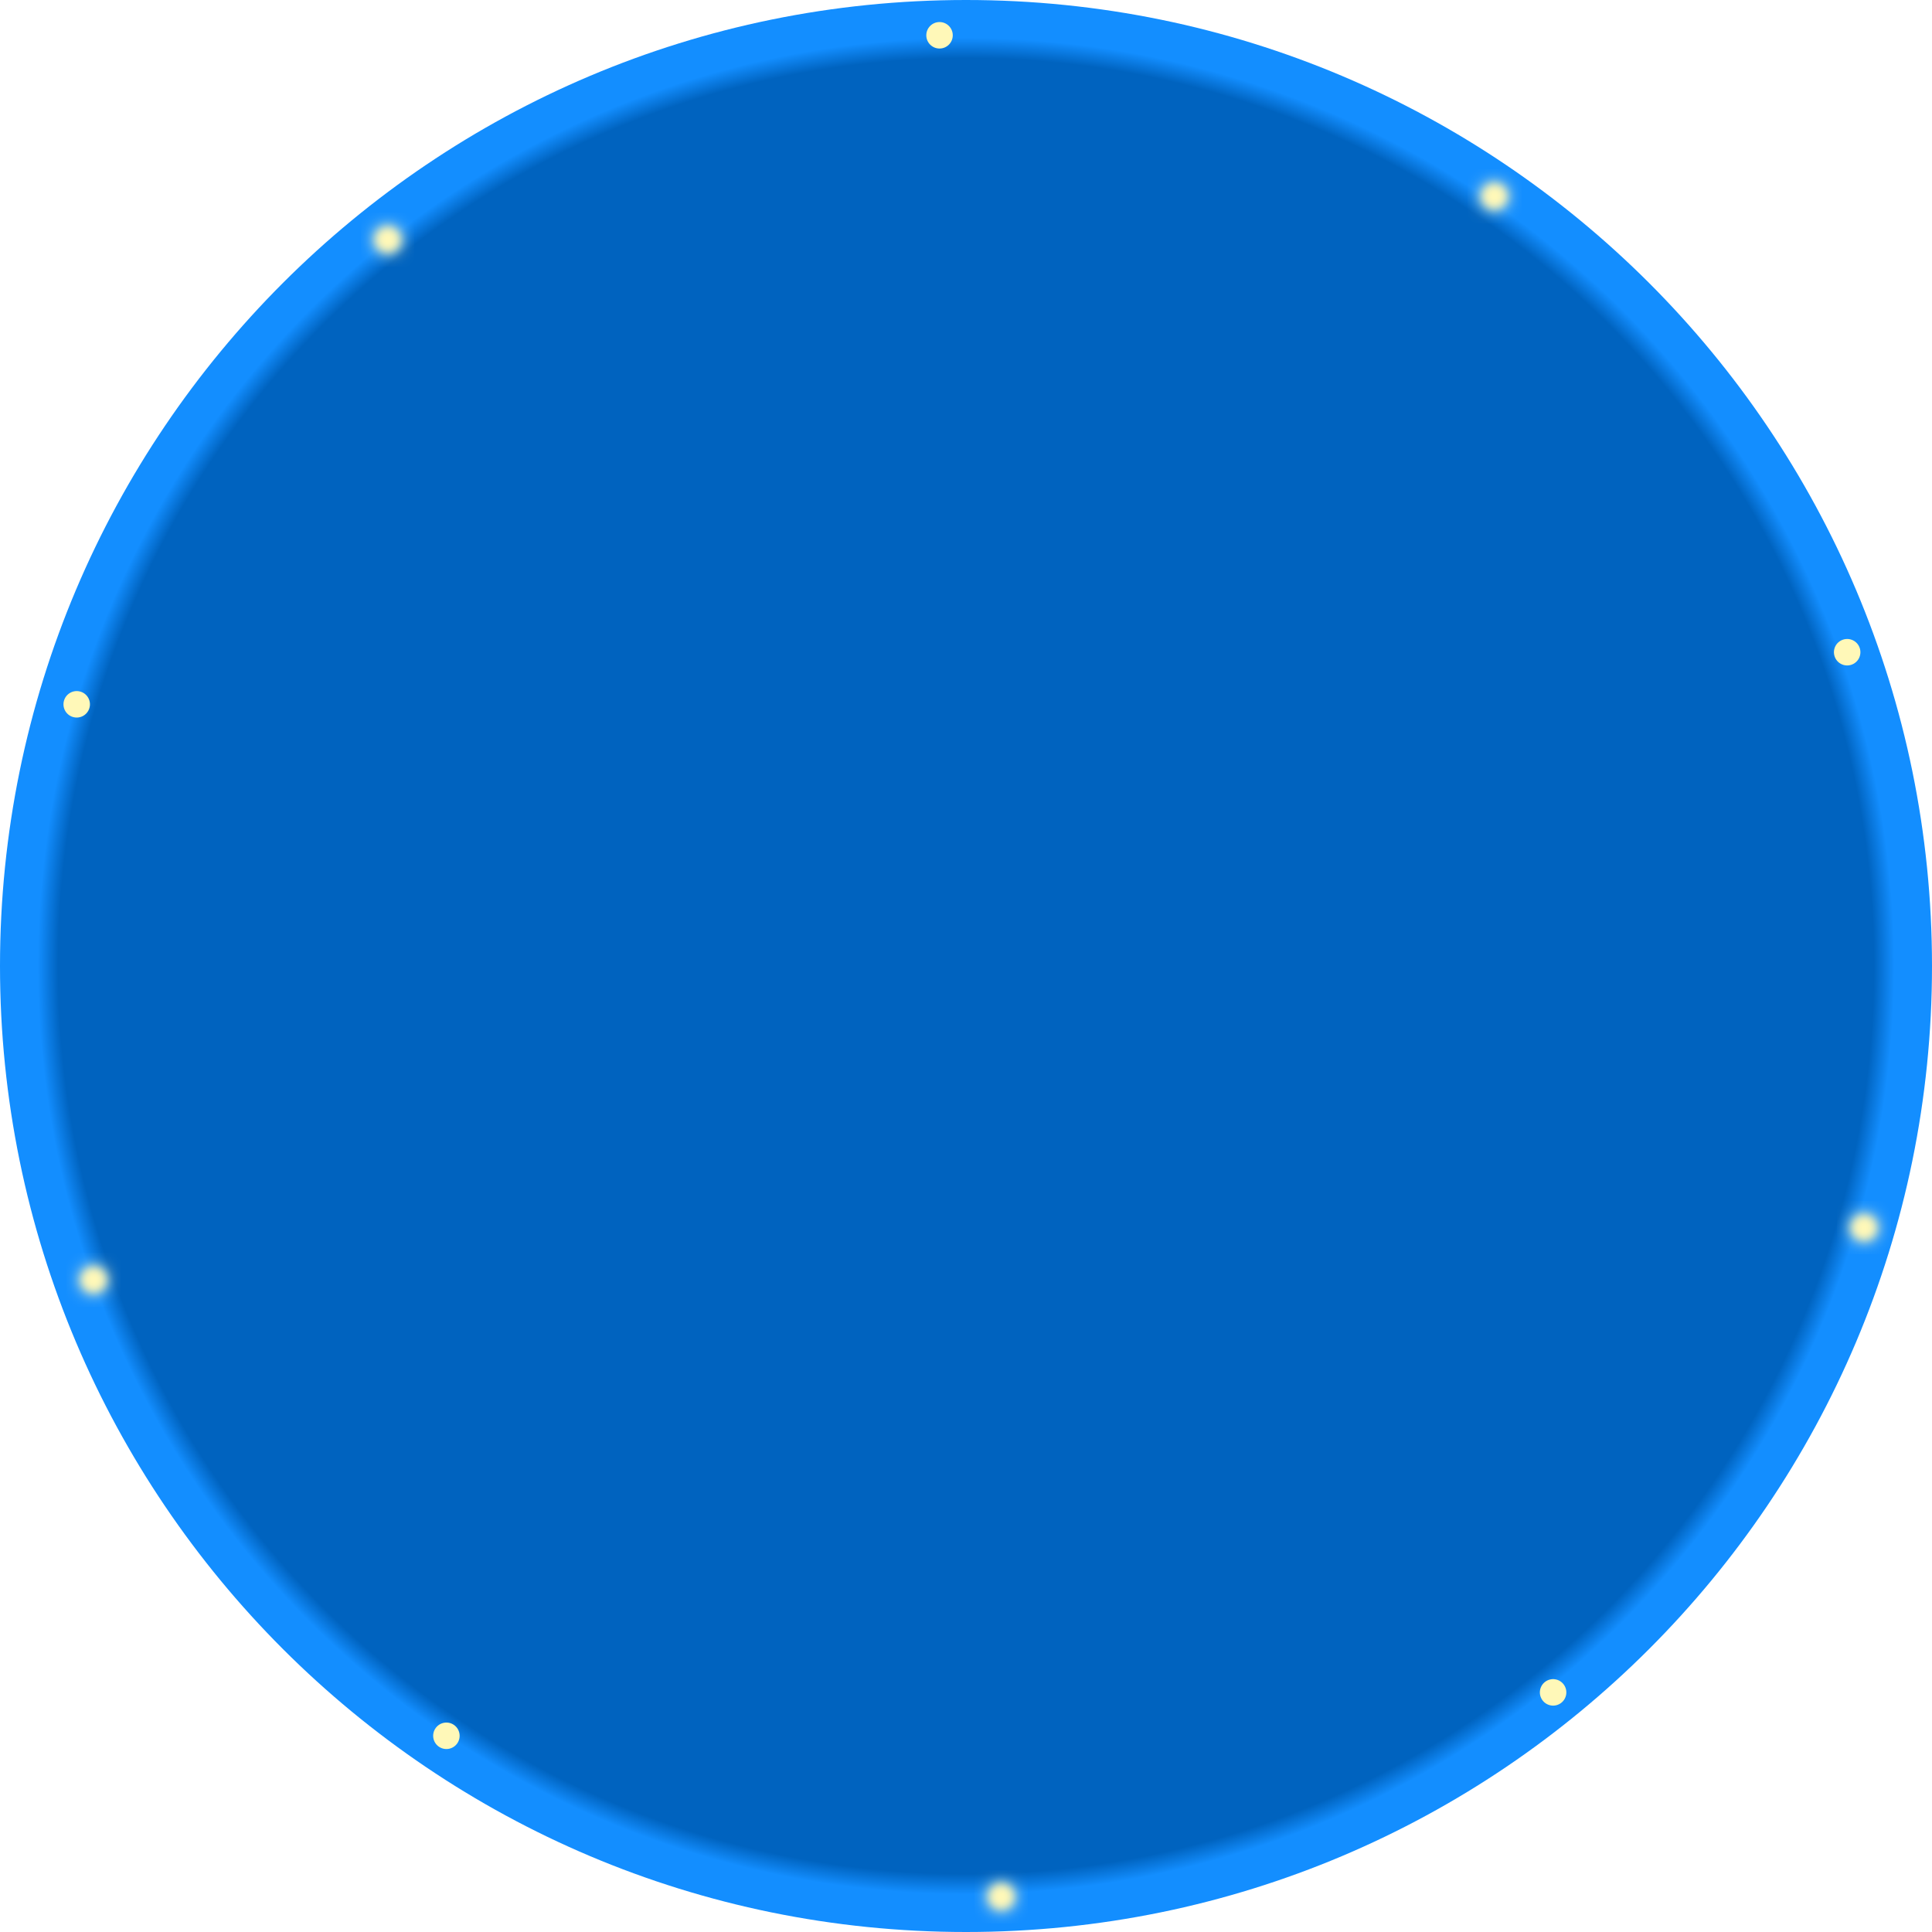
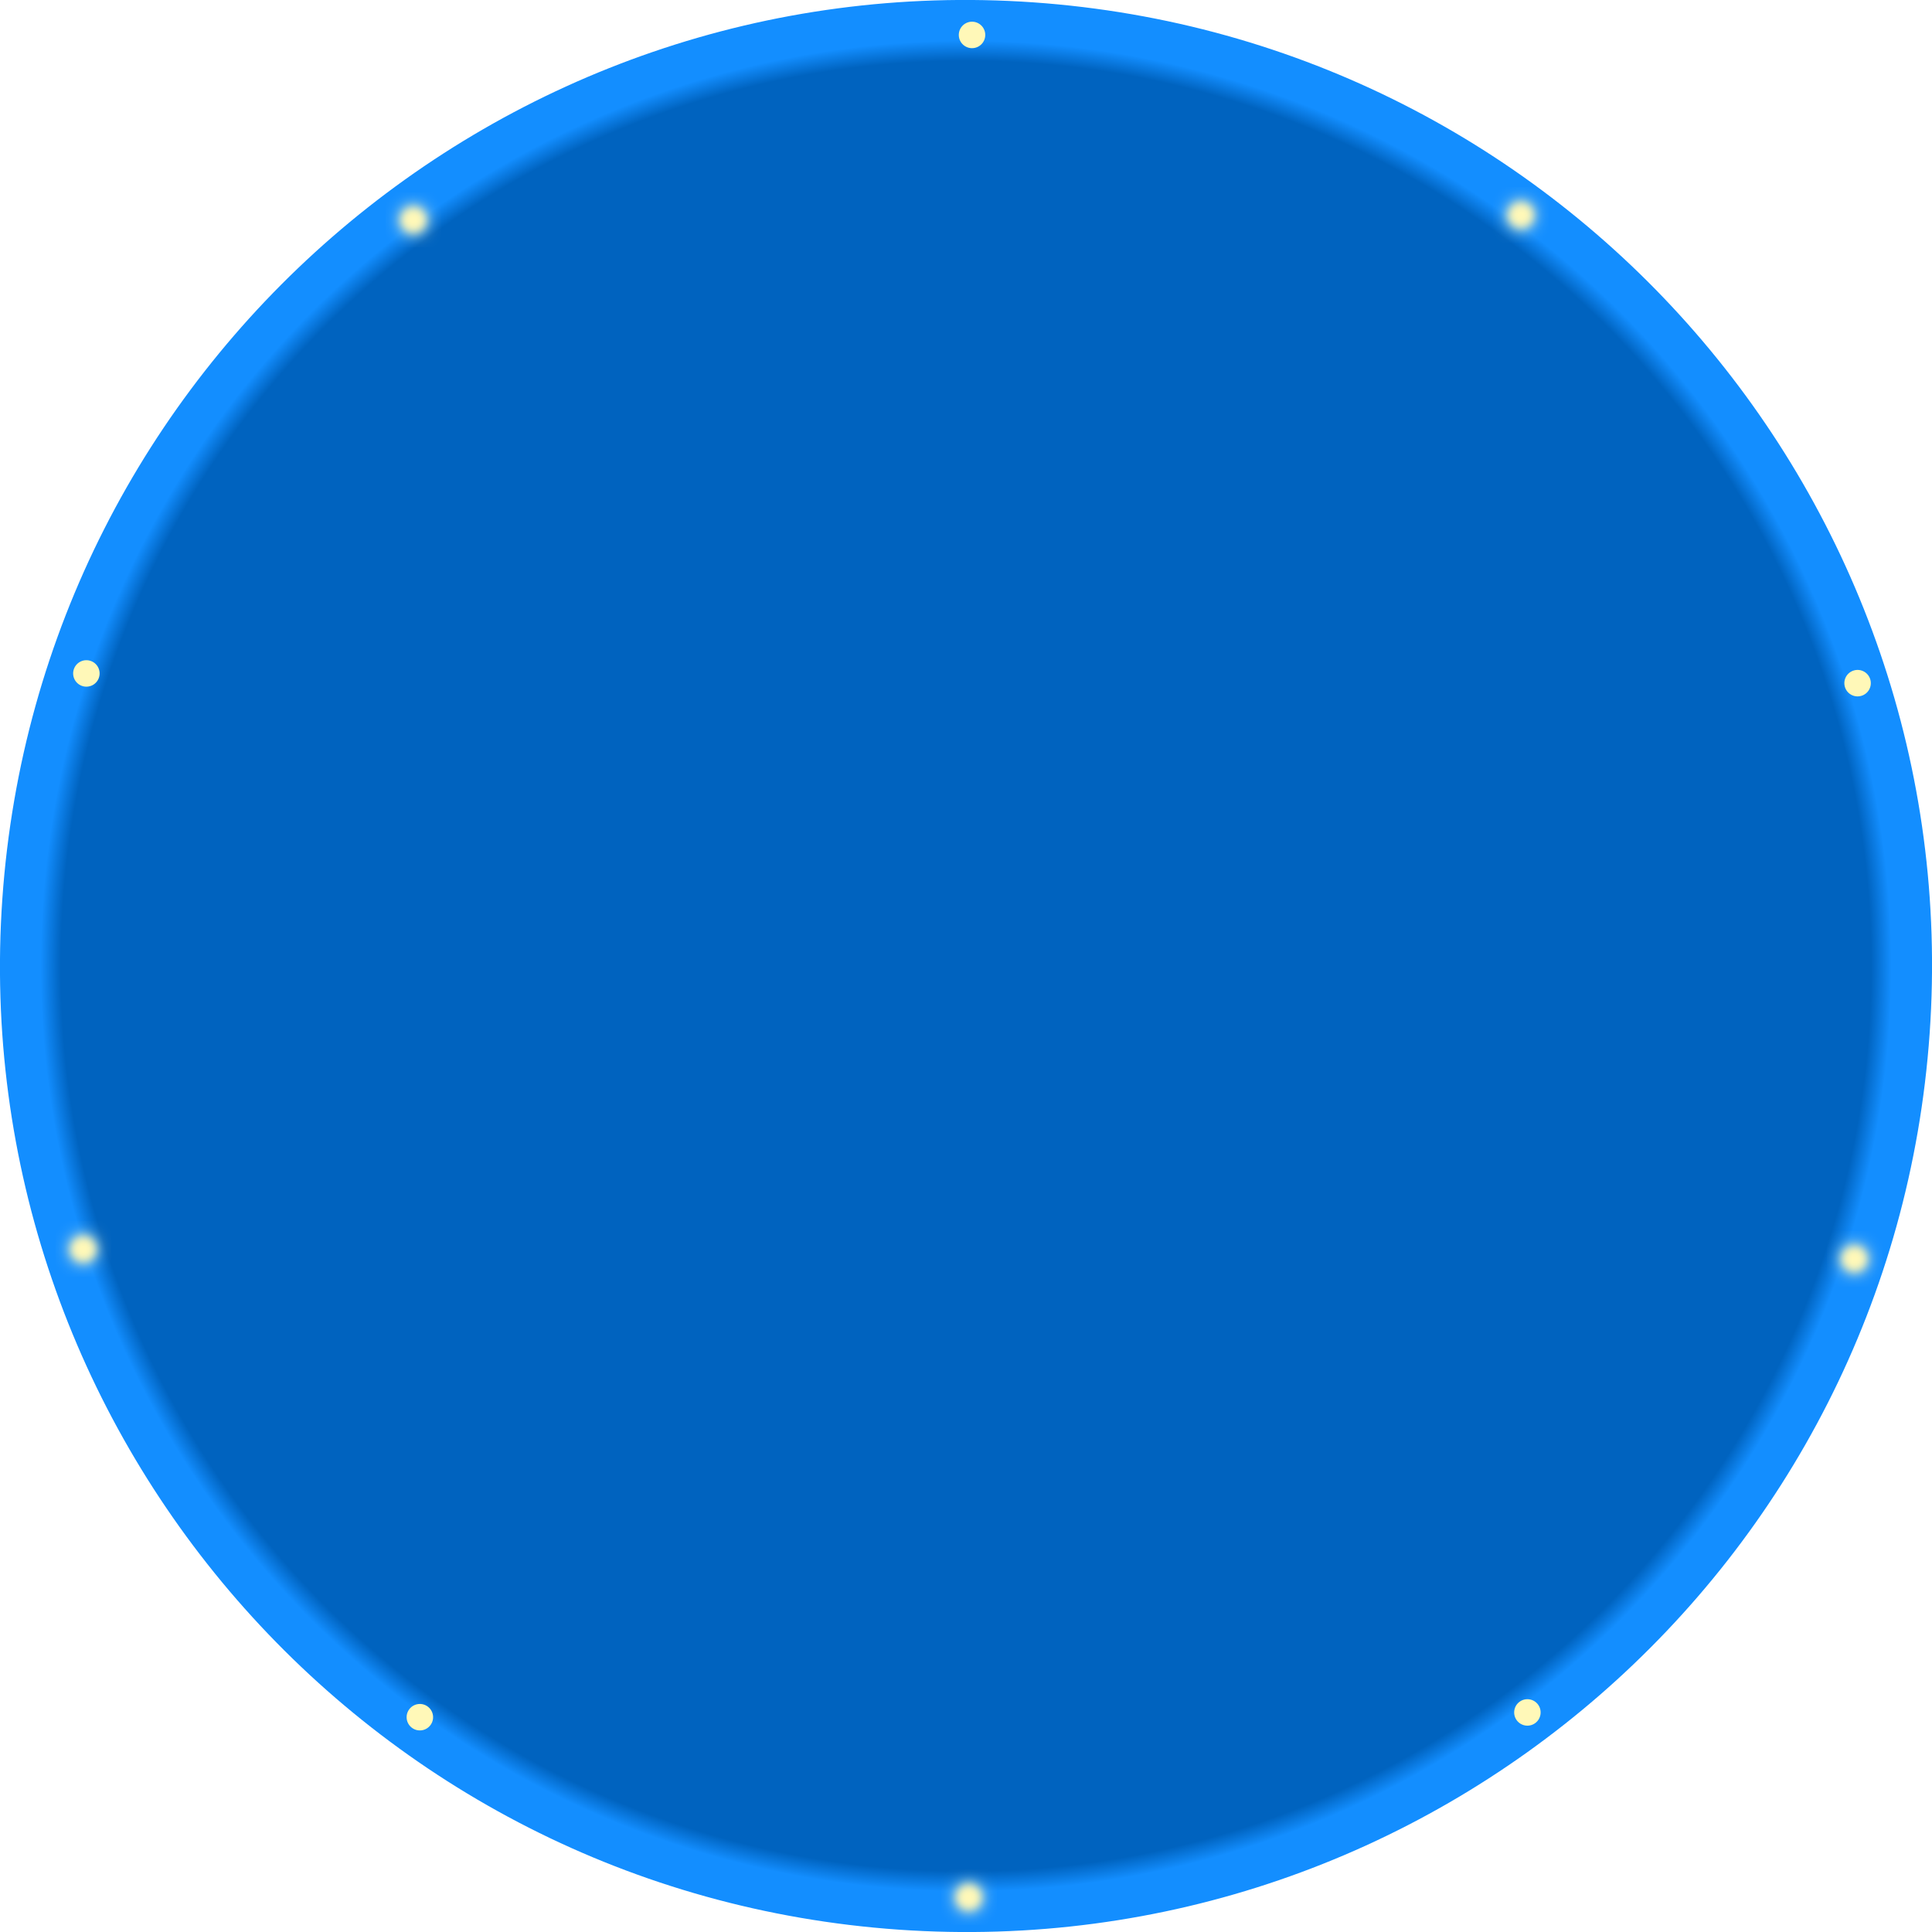
- <svg xmlns="http://www.w3.org/2000/svg" width="438" height="438" viewBox="0 0 438 438" fill="none">
-   <circle cx="219" cy="219" r="219" fill="url(#paint0_radial_8_1753)" />
-   <g filter="url(#filter0_df_8_1753)">
-     <circle cx="87.897" cy="54.322" r="3" transform="rotate(-36.836 87.8972 54.3217)" fill="#FFF8B8" />
+ <svg xmlns="http://www.w3.org/2000/svg" version="1.1" fill="none" viewBox="0 0 438 438" height="438" width="438">
+   <g transform="rotate(2,219,219)" id="g2039">
+     <circle cx="226.51" cy="211.224" r="219" fill="url(#paint0_radial_8_1753)" id="circle1318" style="fill:url(#paint0_radial_8_1753)" transform="rotate(2)" />
+     <g filter="url(#filter0_df_8_1753)" id="g1322">
+       <circle cx="87.897" cy="54.322" r="3" transform="rotate(-36.836,87.8972,54.3217)" fill="#fff8b8" id="circle1320" />
+     </g>
+     <g filter="url(#filter1_df_8_1753)" id="g1326">
+       <circle cx="21.23" cy="290.138" r="3" transform="rotate(-107.792,21.2302,290.138)" fill="#fff8b8" id="circle1324" />
+     </g>
+     <g filter="url(#filter2_df_8_1753)" id="g1330">
+       <circle cx="227" cy="430" r="3" fill="#fff8b8" id="circle1328" />
+     </g>
+     <g filter="url(#filter3_df_8_1753)" id="g1334">
+       <circle cx="422.609" cy="278.325" r="3" transform="rotate(-71.7797,422.609,278.325)" fill="#fff8b8" id="circle1332" />
+     </g>
+     <g filter="url(#filter4_df_8_1753)" id="g1338">
+       <circle cx="338.797" cy="44.48" r="3" transform="rotate(-143.856,338.797,44.4803)" fill="#fff8b8" id="circle1336" />
+     </g>
+     <circle cx="213" cy="8" r="3" fill="#fff8b8" id="circle1340" />
+     <circle cx="17.391" cy="159.675" r="3" transform="rotate(-71.7797,17.3906,159.675)" fill="#fff8b8" id="circle1342" />
+     <circle cx="101.203" cy="393.52" r="3" transform="rotate(-143.856,101.203,393.52)" fill="#fff8b8" id="circle1344" />
+     <circle cx="352.102" cy="383.678" r="3" transform="rotate(-36.836,352.102,383.678)" fill="#fff8b8" id="circle1346" />
+     <circle cx="418.77" cy="147.862" r="3" transform="rotate(-107.792,418.77,147.862)" fill="#fff8b8" id="circle1348" />
  </g>
-   <g filter="url(#filter1_df_8_1753)">
-     <circle cx="21.23" cy="290.138" r="3" transform="rotate(-107.792 21.2302 290.138)" fill="#FFF8B8" />
-   </g>
-   <g filter="url(#filter2_df_8_1753)">
-     <circle cx="227" cy="430" r="3" fill="#FFF8B8" />
-   </g>
-   <g filter="url(#filter3_df_8_1753)">
-     <circle cx="422.609" cy="278.325" r="3" transform="rotate(-71.7797 422.609 278.325)" fill="#FFF8B8" />
-   </g>
-   <g filter="url(#filter4_df_8_1753)">
-     <circle cx="338.797" cy="44.48" r="3" transform="rotate(-143.856 338.797 44.4803)" fill="#FFF8B8" />
-   </g>
-   <circle cx="213" cy="8" r="3" fill="#FFF8B8" />
-   <circle cx="17.391" cy="159.675" r="3" transform="rotate(-71.7797 17.3906 159.675)" fill="#FFF8B8" />
-   <circle cx="101.203" cy="393.52" r="3" transform="rotate(-143.856 101.203 393.52)" fill="#FFF8B8" />
-   <circle cx="352.102" cy="383.678" r="3" transform="rotate(-36.836 352.102 383.678)" fill="#FFF8B8" />
-   <circle cx="418.77" cy="147.862" r="3" transform="rotate(-107.792 418.77 147.862)" fill="#FFF8B8" />
-   <defs>
-     <filter id="filter0_df_8_1753" x="81.897" y="48.322" width="12" height="12" filterUnits="userSpaceOnUse" color-interpolation-filters="sRGB">
-       <feFlood flood-opacity="0" result="BackgroundImageFix" />
-       <feColorMatrix in="SourceAlpha" type="matrix" values="0 0 0 0 0 0 0 0 0 0 0 0 0 0 0 0 0 0 127 0" result="hardAlpha" />
-       <feOffset />
-       <feGaussianBlur stdDeviation="1.5" />
-       <feComposite in2="hardAlpha" operator="out" />
-       <feColorMatrix type="matrix" values="0 0 0 0 1 0 0 0 0 0.978 0 0 0 0 0.775 0 0 0 1 0" />
-       <feBlend mode="normal" in2="BackgroundImageFix" result="effect1_dropShadow_8_1753" />
-       <feBlend mode="normal" in="SourceGraphic" in2="effect1_dropShadow_8_1753" result="shape" />
-       <feGaussianBlur stdDeviation="1" result="effect2_foregroundBlur_8_1753" />
+   <defs id="defs1450">
+     <filter color-interpolation-filters="sRGB" filterUnits="userSpaceOnUse" height="12" width="12" y="48.322" x="81.897" id="filter0_df_8_1753">
+       <feFlood id="feFlood1350" result="BackgroundImageFix" flood-opacity="0" />
+       <feColorMatrix id="feColorMatrix1352" result="hardAlpha" values="0 0 0 0 0 0 0 0 0 0 0 0 0 0 0 0 0 0 127 0" type="matrix" in="SourceAlpha" />
+       <feOffset id="feOffset1354" />
+       <feGaussianBlur id="feGaussianBlur1356" stdDeviation="1.5" />
+       <feComposite id="feComposite1358" operator="out" in2="hardAlpha" />
+       <feColorMatrix id="feColorMatrix1360" values="0 0 0 0 1 0 0 0 0 0.978 0 0 0 0 0.775 0 0 0 1 0" type="matrix" />
+       <feBlend id="feBlend1362" result="effect1_dropShadow_8_1753" in2="BackgroundImageFix" mode="normal" />
+       <feBlend id="feBlend1364" result="shape" in2="effect1_dropShadow_8_1753" in="SourceGraphic" mode="normal" />
+       <feGaussianBlur id="feGaussianBlur1366" result="effect2_foregroundBlur_8_1753" stdDeviation="1" />
    </filter>
-     <filter id="filter1_df_8_1753" x="15.229" y="284.137" width="12.002" height="12.002" filterUnits="userSpaceOnUse" color-interpolation-filters="sRGB">
-       <feFlood flood-opacity="0" result="BackgroundImageFix" />
-       <feColorMatrix in="SourceAlpha" type="matrix" values="0 0 0 0 0 0 0 0 0 0 0 0 0 0 0 0 0 0 127 0" result="hardAlpha" />
-       <feOffset />
-       <feGaussianBlur stdDeviation="1.5" />
-       <feComposite in2="hardAlpha" operator="out" />
-       <feColorMatrix type="matrix" values="0 0 0 0 1 0 0 0 0 0.978 0 0 0 0 0.775 0 0 0 1 0" />
-       <feBlend mode="normal" in2="BackgroundImageFix" result="effect1_dropShadow_8_1753" />
-       <feBlend mode="normal" in="SourceGraphic" in2="effect1_dropShadow_8_1753" result="shape" />
-       <feGaussianBlur stdDeviation="1" result="effect2_foregroundBlur_8_1753" />
+     <filter color-interpolation-filters="sRGB" filterUnits="userSpaceOnUse" height="12.002" width="12.002" y="284.137" x="15.229" id="filter1_df_8_1753">
+       <feFlood id="feFlood1369" result="BackgroundImageFix" flood-opacity="0" />
+       <feColorMatrix id="feColorMatrix1371" result="hardAlpha" values="0 0 0 0 0 0 0 0 0 0 0 0 0 0 0 0 0 0 127 0" type="matrix" in="SourceAlpha" />
+       <feOffset id="feOffset1373" />
+       <feGaussianBlur id="feGaussianBlur1375" stdDeviation="1.5" />
+       <feComposite id="feComposite1377" operator="out" in2="hardAlpha" />
+       <feColorMatrix id="feColorMatrix1379" values="0 0 0 0 1 0 0 0 0 0.978 0 0 0 0 0.775 0 0 0 1 0" type="matrix" />
+       <feBlend id="feBlend1381" result="effect1_dropShadow_8_1753" in2="BackgroundImageFix" mode="normal" />
+       <feBlend id="feBlend1383" result="shape" in2="effect1_dropShadow_8_1753" in="SourceGraphic" mode="normal" />
+       <feGaussianBlur id="feGaussianBlur1385" result="effect2_foregroundBlur_8_1753" stdDeviation="1" />
    </filter>
-     <filter id="filter2_df_8_1753" x="221" y="424" width="12" height="12" filterUnits="userSpaceOnUse" color-interpolation-filters="sRGB">
-       <feFlood flood-opacity="0" result="BackgroundImageFix" />
-       <feColorMatrix in="SourceAlpha" type="matrix" values="0 0 0 0 0 0 0 0 0 0 0 0 0 0 0 0 0 0 127 0" result="hardAlpha" />
-       <feOffset />
-       <feGaussianBlur stdDeviation="1.5" />
-       <feComposite in2="hardAlpha" operator="out" />
-       <feColorMatrix type="matrix" values="0 0 0 0 1 0 0 0 0 0.978 0 0 0 0 0.775 0 0 0 1 0" />
-       <feBlend mode="normal" in2="BackgroundImageFix" result="effect1_dropShadow_8_1753" />
-       <feBlend mode="normal" in="SourceGraphic" in2="effect1_dropShadow_8_1753" result="shape" />
-       <feGaussianBlur stdDeviation="1" result="effect2_foregroundBlur_8_1753" />
+     <filter color-interpolation-filters="sRGB" filterUnits="userSpaceOnUse" height="12" width="12" y="424" x="221" id="filter2_df_8_1753">
+       <feFlood id="feFlood1388" result="BackgroundImageFix" flood-opacity="0" />
+       <feColorMatrix id="feColorMatrix1390" result="hardAlpha" values="0 0 0 0 0 0 0 0 0 0 0 0 0 0 0 0 0 0 127 0" type="matrix" in="SourceAlpha" />
+       <feOffset id="feOffset1392" />
+       <feGaussianBlur id="feGaussianBlur1394" stdDeviation="1.5" />
+       <feComposite id="feComposite1396" operator="out" in2="hardAlpha" />
+       <feColorMatrix id="feColorMatrix1398" values="0 0 0 0 1 0 0 0 0 0.978 0 0 0 0 0.775 0 0 0 1 0" type="matrix" />
+       <feBlend id="feBlend1400" result="effect1_dropShadow_8_1753" in2="BackgroundImageFix" mode="normal" />
+       <feBlend id="feBlend1402" result="shape" in2="effect1_dropShadow_8_1753" in="SourceGraphic" mode="normal" />
+       <feGaussianBlur id="feGaussianBlur1404" result="effect2_foregroundBlur_8_1753" stdDeviation="1" />
    </filter>
-     <filter id="filter3_df_8_1753" x="416.608" y="272.324" width="12.002" height="12.002" filterUnits="userSpaceOnUse" color-interpolation-filters="sRGB">
-       <feFlood flood-opacity="0" result="BackgroundImageFix" />
-       <feColorMatrix in="SourceAlpha" type="matrix" values="0 0 0 0 0 0 0 0 0 0 0 0 0 0 0 0 0 0 127 0" result="hardAlpha" />
-       <feOffset />
-       <feGaussianBlur stdDeviation="1.5" />
-       <feComposite in2="hardAlpha" operator="out" />
-       <feColorMatrix type="matrix" values="0 0 0 0 1 0 0 0 0 0.978 0 0 0 0 0.775 0 0 0 1 0" />
-       <feBlend mode="normal" in2="BackgroundImageFix" result="effect1_dropShadow_8_1753" />
-       <feBlend mode="normal" in="SourceGraphic" in2="effect1_dropShadow_8_1753" result="shape" />
-       <feGaussianBlur stdDeviation="1" result="effect2_foregroundBlur_8_1753" />
+     <filter color-interpolation-filters="sRGB" filterUnits="userSpaceOnUse" height="12.002" width="12.002" y="272.324" x="416.608" id="filter3_df_8_1753">
+       <feFlood id="feFlood1407" result="BackgroundImageFix" flood-opacity="0" />
+       <feColorMatrix id="feColorMatrix1409" result="hardAlpha" values="0 0 0 0 0 0 0 0 0 0 0 0 0 0 0 0 0 0 127 0" type="matrix" in="SourceAlpha" />
+       <feOffset id="feOffset1411" />
+       <feGaussianBlur id="feGaussianBlur1413" stdDeviation="1.5" />
+       <feComposite id="feComposite1415" operator="out" in2="hardAlpha" />
+       <feColorMatrix id="feColorMatrix1417" values="0 0 0 0 1 0 0 0 0 0.978 0 0 0 0 0.775 0 0 0 1 0" type="matrix" />
+       <feBlend id="feBlend1419" result="effect1_dropShadow_8_1753" in2="BackgroundImageFix" mode="normal" />
+       <feBlend id="feBlend1421" result="shape" in2="effect1_dropShadow_8_1753" in="SourceGraphic" mode="normal" />
+       <feGaussianBlur id="feGaussianBlur1423" result="effect2_foregroundBlur_8_1753" stdDeviation="1" />
    </filter>
-     <filter id="filter4_df_8_1753" x="332.797" y="38.48" width="12" height="12.001" filterUnits="userSpaceOnUse" color-interpolation-filters="sRGB">
-       <feFlood flood-opacity="0" result="BackgroundImageFix" />
-       <feColorMatrix in="SourceAlpha" type="matrix" values="0 0 0 0 0 0 0 0 0 0 0 0 0 0 0 0 0 0 127 0" result="hardAlpha" />
-       <feOffset />
-       <feGaussianBlur stdDeviation="1.5" />
-       <feComposite in2="hardAlpha" operator="out" />
-       <feColorMatrix type="matrix" values="0 0 0 0 1 0 0 0 0 0.978 0 0 0 0 0.775 0 0 0 1 0" />
-       <feBlend mode="normal" in2="BackgroundImageFix" result="effect1_dropShadow_8_1753" />
-       <feBlend mode="normal" in="SourceGraphic" in2="effect1_dropShadow_8_1753" result="shape" />
-       <feGaussianBlur stdDeviation="1" result="effect2_foregroundBlur_8_1753" />
+     <filter color-interpolation-filters="sRGB" filterUnits="userSpaceOnUse" height="12.001" width="12" y="38.48" x="332.797" id="filter4_df_8_1753">
+       <feFlood id="feFlood1426" result="BackgroundImageFix" flood-opacity="0" />
+       <feColorMatrix id="feColorMatrix1428" result="hardAlpha" values="0 0 0 0 0 0 0 0 0 0 0 0 0 0 0 0 0 0 127 0" type="matrix" in="SourceAlpha" />
+       <feOffset id="feOffset1430" />
+       <feGaussianBlur id="feGaussianBlur1432" stdDeviation="1.5" />
+       <feComposite id="feComposite1434" operator="out" in2="hardAlpha" />
+       <feColorMatrix id="feColorMatrix1436" values="0 0 0 0 1 0 0 0 0 0.978 0 0 0 0 0.775 0 0 0 1 0" type="matrix" />
+       <feBlend id="feBlend1438" result="effect1_dropShadow_8_1753" in2="BackgroundImageFix" mode="normal" />
+       <feBlend id="feBlend1440" result="shape" in2="effect1_dropShadow_8_1753" in="SourceGraphic" mode="normal" />
+       <feGaussianBlur id="feGaussianBlur1442" result="effect2_foregroundBlur_8_1753" stdDeviation="1" />
    </filter>
-     <radialGradient id="paint0_radial_8_1753" cx="0" cy="0" r="1" gradientUnits="userSpaceOnUse" gradientTransform="translate(219 219) rotate(90) scale(219)">
-       <stop offset="0.932" stop-color="#0063BF" />
-       <stop offset="0.953" stop-color="#138EFF" />
+     <radialGradient gradientTransform="matrix(0,219,-219,0,226.5096,211.2236)" gradientUnits="userSpaceOnUse" r="1" cy="0" cx="0" id="paint0_radial_8_1753">
+       <stop id="stop1445" stop-color="#0063BF" offset="0.932" />
+       <stop id="stop1447" stop-color="#138EFF" offset="0.953" />
    </radialGradient>
  </defs>
</svg>
